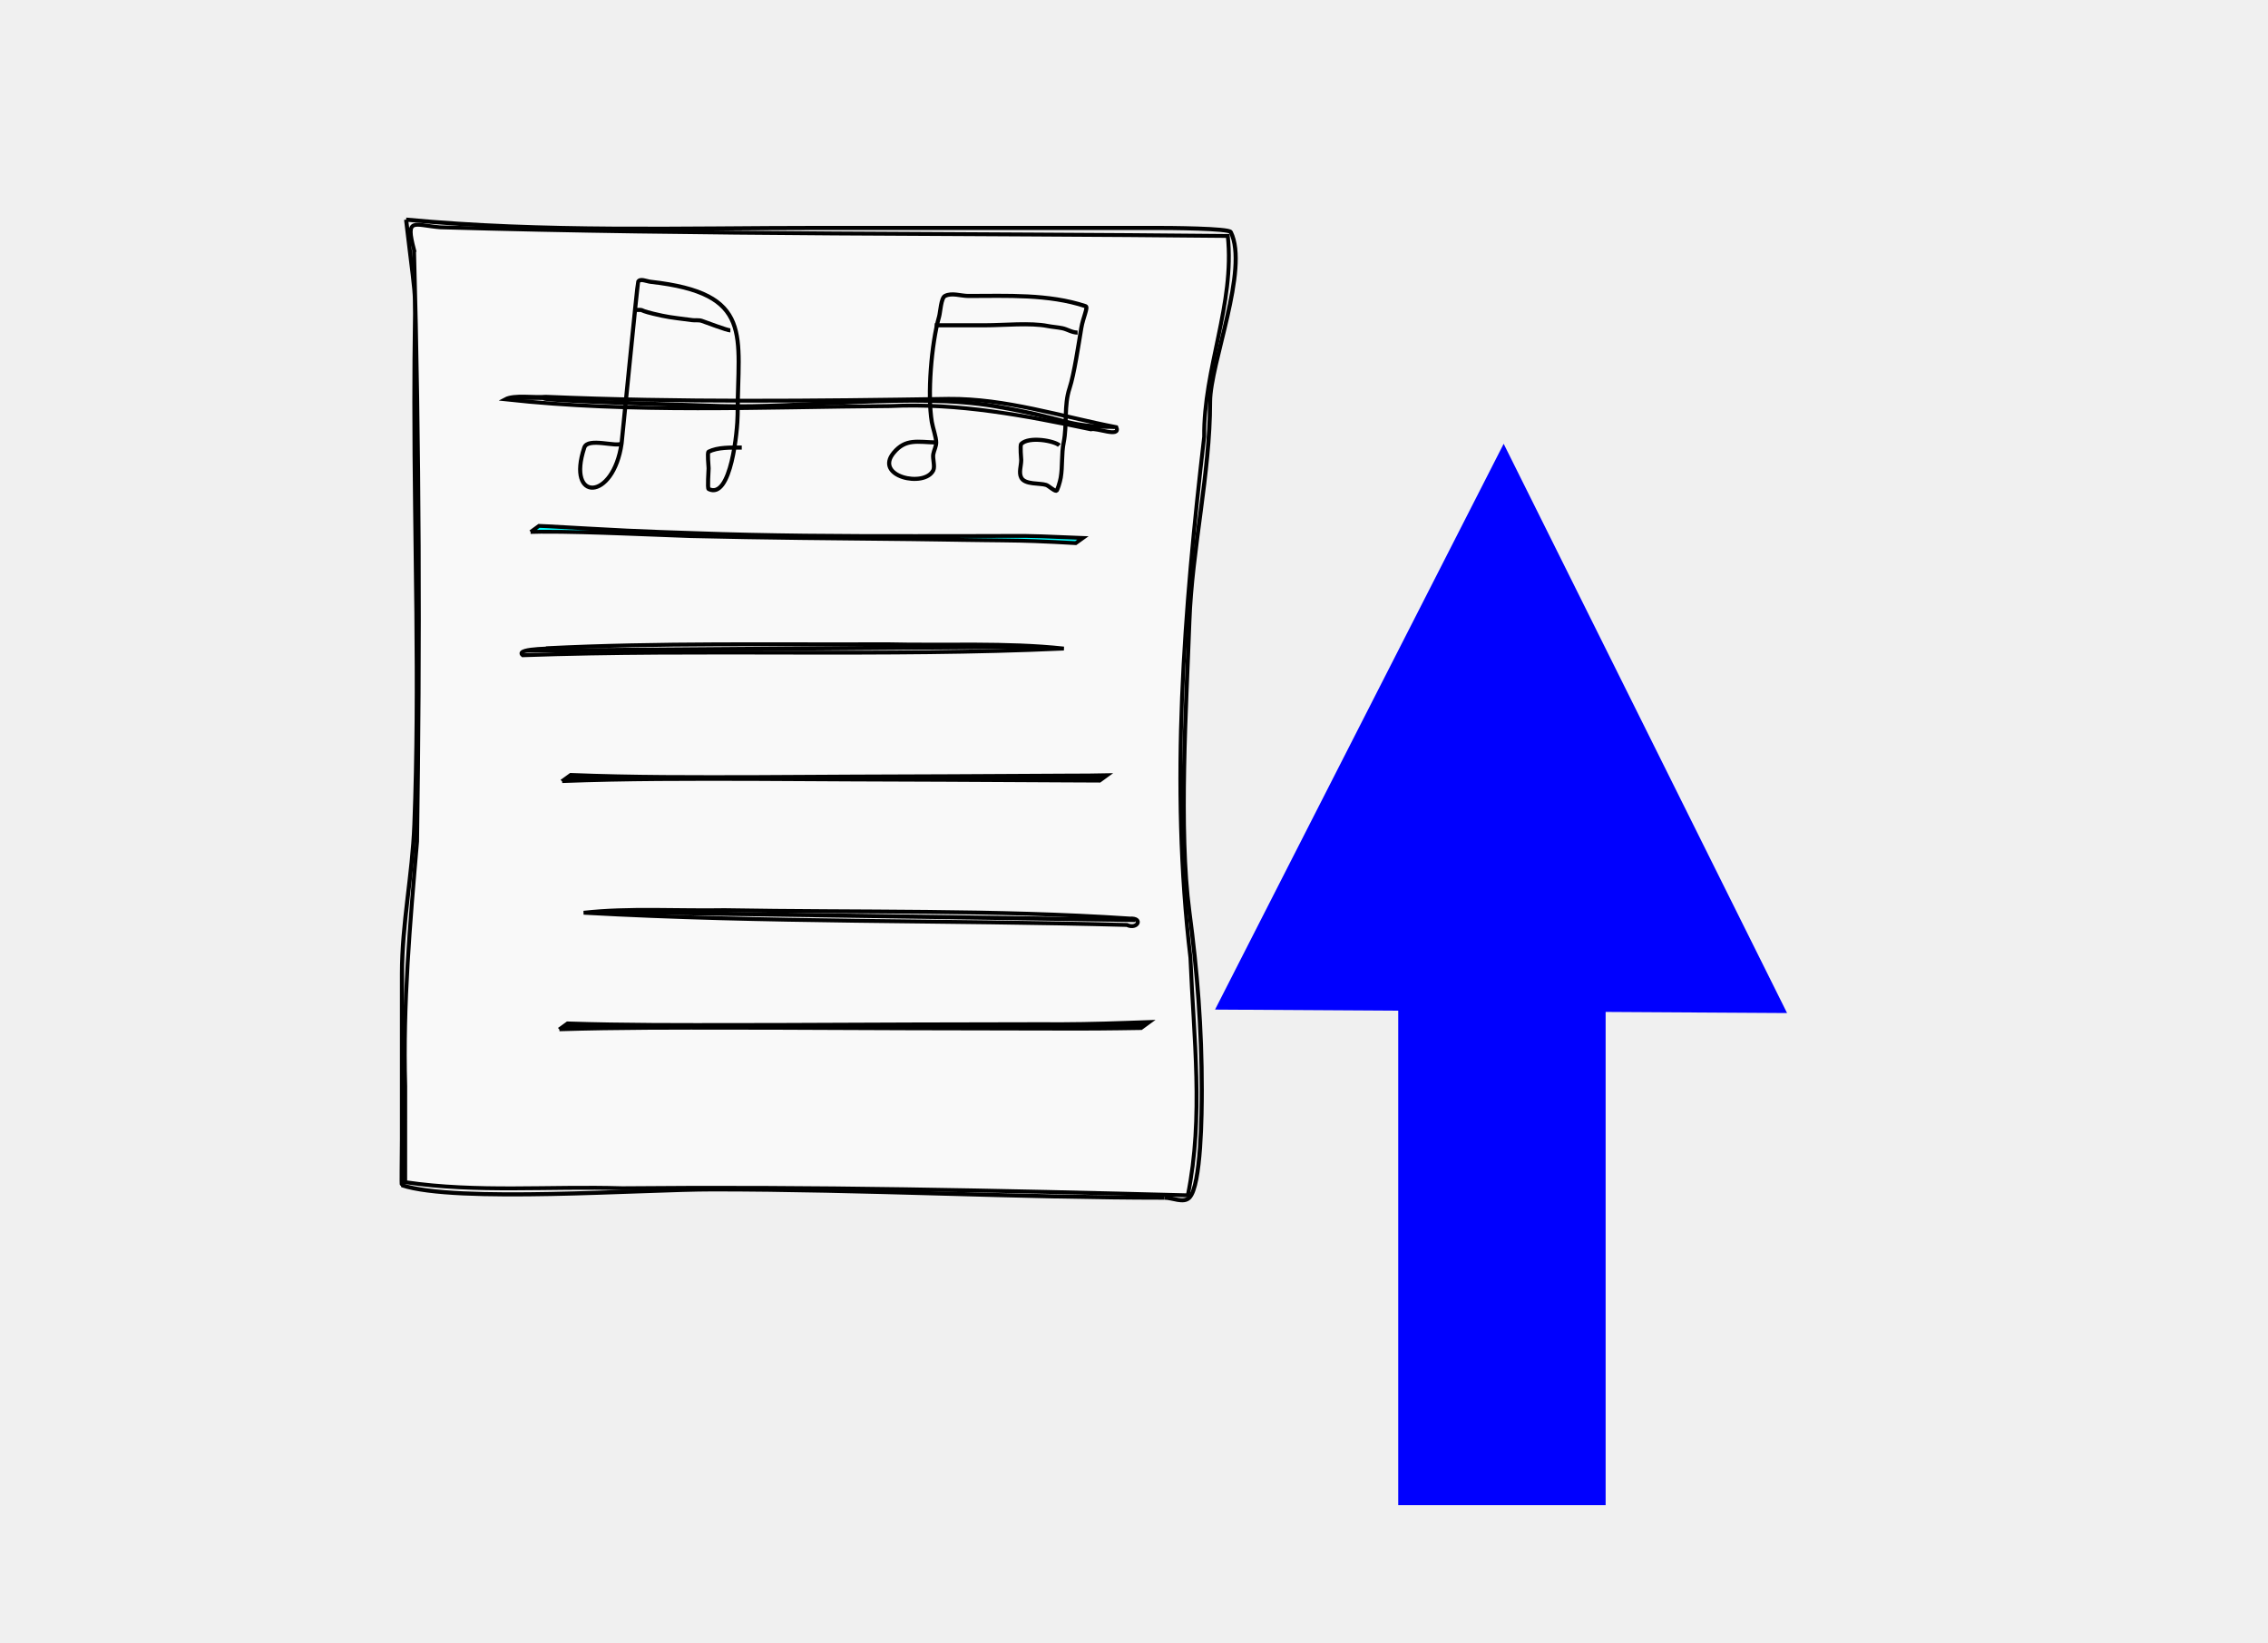
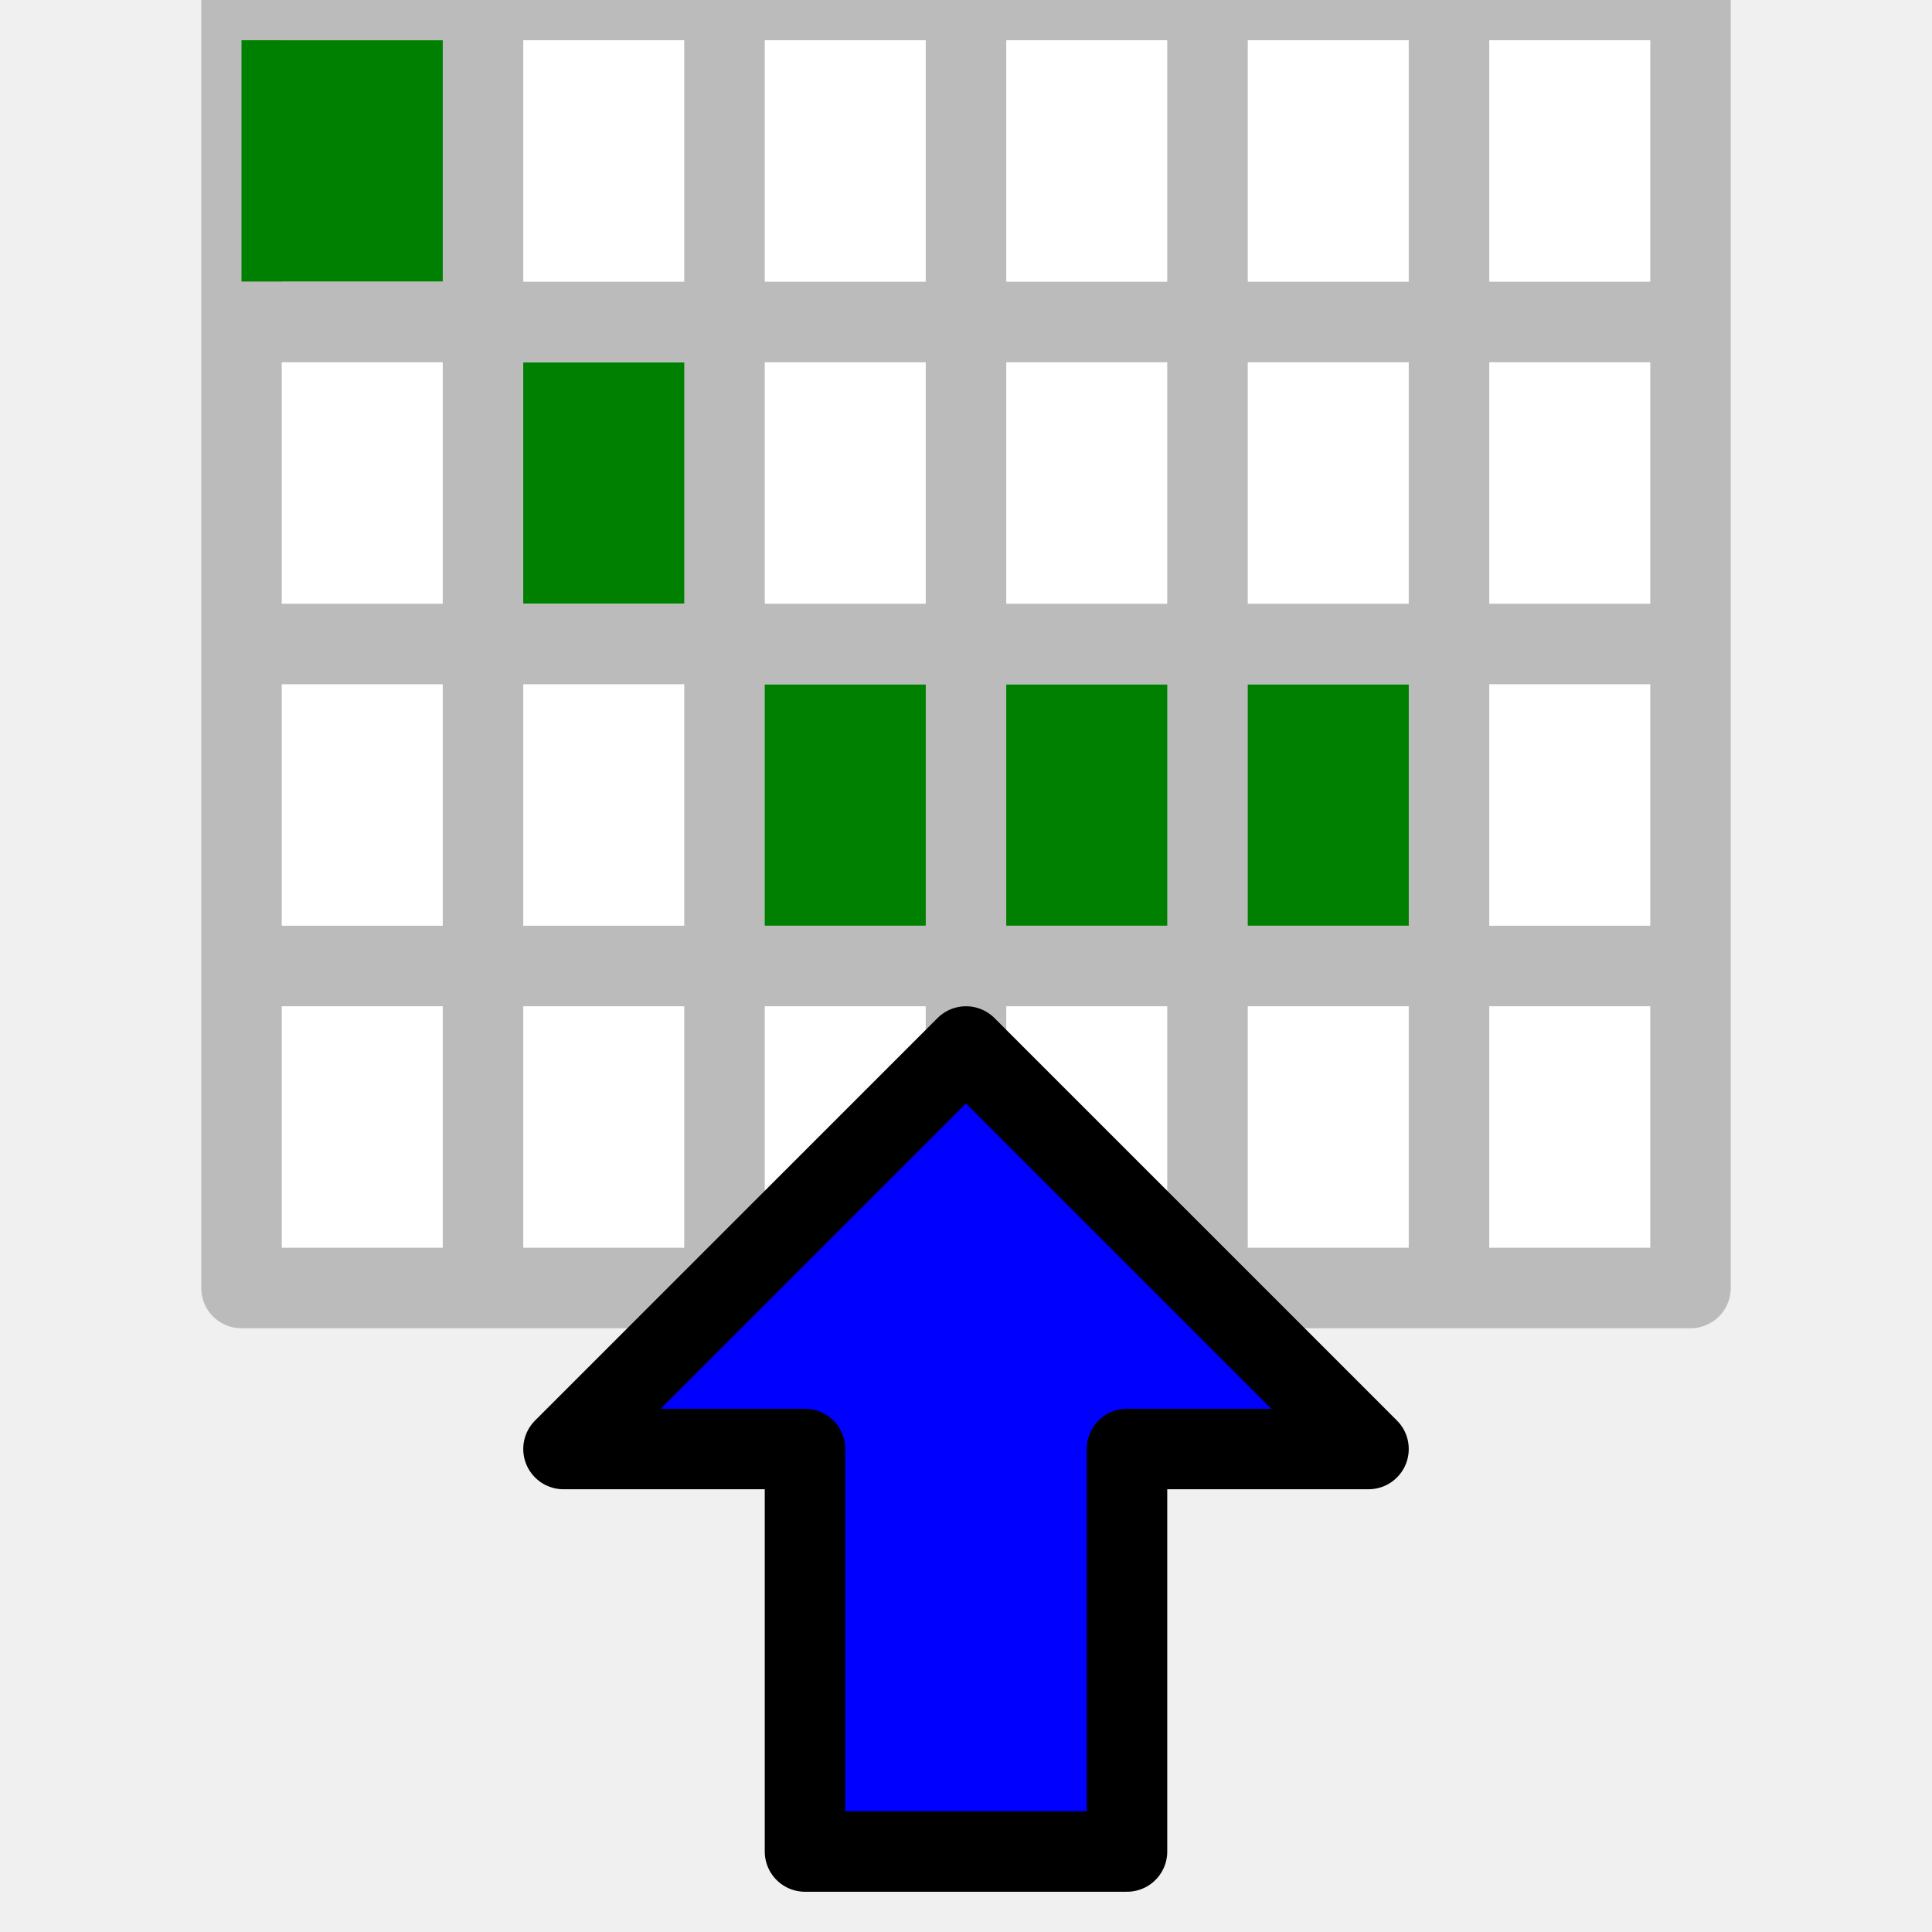
- <svg xmlns="http://www.w3.org/2000/svg" width="146.277mm" height="105.961mm" viewBox="0 0 146.277 105.961" version="1.1" id="svg8">
-   <defs id="defs2">
-     <rect x="60.653" y="52.496" width="51.316" height="50.781" id="rect181" />
-     <rect x="64.395" y="50.358" width="56.928" height="61.472" id="rect171" />
-     <rect x="52.635" y="36.995" width="66.55" height="78.31" id="rect161" />
-   </defs>
-   <g id="layer1" transform="translate(-35.52976,-28.97654)">
-     <path style="fill:#0000ff;stroke-width:0.265" id="path36" d="M 173.113,85.045 114.727,84.736 144.187,34.326 Z" transform="matrix(0.6318782,0,0,0.7238708,41.40211,32.75015)" />
-     <rect style="fill:#0000ff;stroke-width:0.179" id="rect38" width="13.375" height="34.201" x="125.711" y="91.849" />
-     <text xml:space="preserve" id="text159" style="fill:black;fill-opacity:1;line-height:1.25;stroke:none;font-family:sans-serif;font-style:normal;font-weight:normal;font-size:10.583px;white-space:pre;shape-inside:url(#rect161);" />
-     <text xml:space="preserve" style="font-style:normal;font-weight:normal;font-size:10.583px;line-height:1.25;font-family:sans-serif;fill:#000000;fill-opacity:1;stroke:none;stroke-width:0.265" x="80.164" y="51.16" id="text167">
-       <tspan id="tspan165" x="80.164" y="51.16" style="stroke-width:0.265" />
-     </text>
-     <text xml:space="preserve" id="text169" style="fill:black;fill-opacity:1;line-height:1.25;stroke:none;font-family:sans-serif;font-style:normal;font-weight:normal;font-size:9.878px;white-space:pre;shape-inside:url(#rect171);" />
-     <text xml:space="preserve" style="font-size:14.111px;line-height:1.25;font-family:sans-serif;stroke-width:0.265" x="73.215" y="62.118" id="text177">
-       <tspan id="tspan175" x="73.215" y="62.118" style="stroke-width:0.265" />
-     </text>
-     <text xml:space="preserve" id="text179" style="line-height:1.25;font-family:Arial;font-size:14.111px;white-space:pre;shape-inside:url(#rect181);-inkscape-font-specification:Arial;font-weight:normal;font-style:normal;font-stretch:normal;font-variant:normal;" />
-     <path style="fill:none;stroke:#000000;stroke-width:0.265px;stroke-linecap:butt;stroke-linejoin:miter;stroke-opacity:1" d="m 61.722,43.142 c 0.816,6.933 0.535,3.019 0.535,11.76 0,9.062 0.348,18.205 0,27.261 -0.125,3.26 -0.802,6.356 -0.802,9.622 0,3.564 0,7.127 0,10.691 0,1.265 -0.044,2.925 0,2.94 3.446,1.149 15.505,0.267 20.045,0.267 9.624,0 19.678,0.535 29.132,0.535" id="path187" />
-     <path style="fill:none;stroke:#000000;stroke-width:0.265px;stroke-linecap:butt;stroke-linejoin:miter;stroke-opacity:1" d="m 61.722,43.142 c 8.887,0.839 17.816,0.535 26.727,0.535 7.216,0 14.433,0 21.649,0 0.859,0 4.689,0.024 4.811,0.267 1.192,2.384 -1.336,8.469 -1.336,10.958 0,4.63 -1.169,9.487 -1.336,14.165 -0.196,5.475 -0.704,13.432 0,18.709 0.515,3.861 0.802,7.519 0.802,11.493 0,1.442 -0.033,6.18 -0.802,6.949 -0.378,0.378 -1.069,0 -1.604,0" id="path189" />
-     <path style="fill:none;stroke:#000000;stroke-width:0.265px;stroke-linecap:butt;stroke-linejoin:miter;stroke-opacity:1" d="m 68.137,54.634 c 6.801,0 -4.656,-0.028 13.898,0.535 5.085,0.154 12.545,-0.878 17.64,0 4.931,0.85 4.524,1.336 7.751,1.336" id="path193" />
-     <path style="fill:none;stroke:#000000;stroke-width:0.265px;stroke-linecap:butt;stroke-linejoin:miter;stroke-opacity:1" d="M 69.206,70.938 103.951,70.671" id="path195" />
-     <path style="fill:none;stroke:#000000;stroke-width:0.265px;stroke-linecap:butt;stroke-linejoin:miter;stroke-opacity:1" d="m 73.215,87.776 35.547,0.535" id="path197" />
-     <path style="fill:#f9f9f9;stroke:#000000;stroke-width:0.947" d="m 100.923,60.886 c 1.326,48.048 1.475,96.157 0.747,144.22 -1.709,19.84 -3.461,39.701 -2.889,59.655 -0.003,7.799 -0.006,15.598 -0.008,23.397 17.448,2.587 35.294,0.944 52.899,1.48 45.969,-0.447 91.927,0.537 137.876,1.728 3.895,-19.016 1.406,-38.674 0.637,-57.902 -5.035,-42.245 -1.529,-84.919 3.347,-127.001 -0.193,-16.565 7.513,-32.327 5.757,-48.947 -64.007,-0.674 -128.047,-0.246 -192.029,-2.109 -6.447,-0.546 -8.449,-2.554 -6.336,5.479 z m 32.116,35.825 c 32.721,1.385 65.453,1.018 98.188,0.509 13.924,-0.122 27.405,4.295 40.913,6.911 1.117,2.679 -4.887,0.052 -6.227,0.521 -16.089,-3.369 -32.322,-6.47 -48.866,-5.666 -31.283,0.212 -62.773,1.766 -93.909,-1.648 2.192,-1.18 7.058,-0.358 9.9,-0.627 z m 83.04,60.325 c 14.325,0.341 29.288,-0.464 43.245,1.052 -43.894,2.018 -88.015,0.088 -131.898,1.632 -2.468,-1.956 10.588,-1.542 5.651,-1.703 27.636,-1.382 55.341,-0.851 83.002,-0.981 z m -39.471,64.817 c 32.923,0.577 65.927,-0.145 98.788,2.044 3.429,-0.213 1.864,2.781 -0.698,1.57 -44.128,-1.212 -88.354,-0.528 -132.419,-2.981 10.945,-1.227 23.039,-0.425 34.329,-0.633 z" id="path199" transform="matrix(0.2645833,0,0,0.2645833,35.52976,28.97654)" />
-     <path style="fill:none;stroke:#000000;stroke-width:0.265px;stroke-linecap:butt;stroke-linejoin:miter;stroke-opacity:1" d="m 75.62,57.574 c -0.298,0.27 -2.18,-0.408 -2.405,0.267 -1.174,3.521 1.873,3.463 2.405,-0.267 0.03,-0.21 1.016,-10.318 1.069,-10.424 0.12,-0.239 0.536,-0.03 0.802,0 6.714,0.746 5.613,3.445 5.613,8.553 0,0.974 -0.416,5.538 -1.871,4.811 -0.086,-0.043 0,-1.195 0,-1.336 0,-0.172 -0.098,-1.02 0,-1.069 0.595,-0.297 1.417,-0.267 2.138,-0.267" id="path201" />
-     <path style="fill:none;stroke:#000000;stroke-width:0.265px;stroke-linecap:butt;stroke-linejoin:miter;stroke-opacity:1" d="m 95.911,57.514 c -1.206,-0.029 -1.966,-0.268 -2.74,0.661 -1.279,1.534 1.982,2.274 2.551,1.134 0.124,-0.249 -0.051,-0.761 0,-1.039 0.046,-0.256 0.189,-0.496 0.189,-0.756 0,-0.343 -0.222,-0.952 -0.283,-1.323 -0.294,-1.764 -0.031,-5.042 0.472,-6.804 0.078,-0.272 0.117,-1.192 0.378,-1.323 0.451,-0.225 1.008,0 1.512,0 2.47,0 5.17,-0.135 7.56,0.661 0.175,0.058 -0.167,0.721 -0.283,1.417 -0.159,0.951 -0.459,2.985 -0.756,3.874 -0.372,1.117 -0.146,2.337 -0.378,3.496 -0.15,0.748 -0.065,1.522 -0.189,2.268 -0.045,0.272 -0.224,0.85 -0.283,0.85 -0.172,0 -0.484,-0.319 -0.661,-0.378 -0.402,-0.134 -1.372,-0.003 -1.606,-0.472 -0.169,-0.338 0,-0.756 0,-1.134 0,-0.049 -0.086,-0.953 0,-1.039 0.504,-0.504 2.165,-0.197 2.457,0.094" id="path205" />
-     <path style="fill:none;stroke:#000000;stroke-width:0.265px;stroke-linecap:butt;stroke-linejoin:miter;stroke-opacity:1" d="m 76.54,48.962 c 0.742,0 -0.147,-0.015 1.701,0.378 0.618,0.132 1.311,0.194 1.937,0.283 0.206,0.029 0.411,-0.02 0.614,0.047 0.287,0.096 1.63,0.614 1.843,0.614" id="path229" />
-     <path style="fill:none;stroke:#000000;stroke-width:0.265px;stroke-linecap:butt;stroke-linejoin:miter;stroke-opacity:1" d="m 95.817,49.954 c 1.102,0 2.205,0 3.307,0 1.115,0 2.879,-0.171 3.969,0.047 0.284,0.057 0.642,0.081 0.945,0.142 0.326,0.065 0.623,0.283 0.992,0.283" id="path231" />
-     <path style="fill:#000000;stroke:#000000;stroke-width:0.248" id="path873" d="m 71.787,79.353 c 4.131,-0.156 8.264,-0.148 12.397,-0.138 4.104,0.022 8.209,0.047 12.313,0.056 2.53,0.01 5.061,0.023 7.591,0.04 0.789,-2.1e-5 1.578,0.008 2.366,0.011 0,0 0.479,-0.349 0.479,-0.349 v 0 c -0.803,0.017 -1.607,0.024 -2.41,0.022 -2.567,0.017 -5.134,0.029 -7.7,0.04 -4.156,0.009 -8.311,0.034 -12.467,0.056 -4.006,0.009 -8.014,0.024 -12.018,-0.138 0,0 -0.552,0.401 -0.552,0.401 z" />
-     <path style="fill:#000000;stroke:#000000;stroke-width:0.248" id="path875" d="m 71.609,95.36 c 3.766,-0.115 7.535,-0.106 11.302,-0.101 3.727,-0.002 7.455,0.031 11.182,0.037 2.696,0.01 5.393,0.013 8.089,0.017 1.839,0.003 3.678,0.014 5.517,-0.014 0.476,-0.007 0.952,-0.016 1.429,-0.021 0,0 0.533,-0.389 0.533,-0.389 v 0 c -0.491,0.015 -0.982,0.031 -1.472,0.052 -1.87,0.068 -3.741,0.104 -5.612,0.086 -2.712,0.004 -5.424,0.007 -8.136,0.017 -3.761,0.006 -7.522,0.039 -11.284,0.037 -3.675,0.005 -7.351,0.017 -11.024,-0.101 0,0 -0.525,0.381 -0.525,0.381 z" />
-     <path style="fill:#00ffff;stroke:#000000;stroke-width:0.248" id="path877" d="m 69.752,63.285 c 0.222,-0.005 0.445,-0.014 0.667,-0.015 1.758,-0.009 3.516,0.054 5.272,0.116 0.069,0.002 4.249,0.162 4.373,0.166 4.744,0.114 9.489,0.149 14.234,0.198 0.6,0.008 1.2,0.016 1.8,0.025 3.976,0.059 -0.748,-0.007 2.921,0.042 0.752,0.01 1.505,0.014 2.257,0.03 0.333,0.007 0.665,0.02 0.998,0.029 0.88,0.033 1.759,0.079 2.638,0.129 0,0 0.463,-0.333 0.463,-0.333 v 0 c -0.89,-0.035 -1.78,-0.073 -2.67,-0.107 -0.336,-0.008 -0.672,-0.02 -1.008,-0.024 -0.768,-0.008 -1.536,0.004 -2.304,0.004 -1.607,0.001 -3.213,0.001 -4.82,0.005 -4.748,0.005 -9.497,-0.018 -14.242,-0.191 -1.808,-0.062 -2.556,-0.082 -4.374,-0.165 -1.686,-0.078 -3.37,-0.186 -5.055,-0.274 -0.203,-0.011 -0.407,-0.018 -0.61,-0.027 0,0 -0.539,0.392 -0.539,0.392 z" />
-   </g>
+ <svg xmlns="http://www.w3.org/2000/svg" width="48" height="48" viewBox="0 0 24 24">
+   <rect x="3" y="0" width="18" height="16" stroke="#bbb" fill="white" stroke-linejoin="round" />
+   <line x1="3" y1="2" x2="6" y2="2" stroke="green" stroke-width="3" />
+   <line x1="6" y1="6" x2="9" y2="6" stroke="green" stroke-width="3" />
+   <line x1="9" y1="10" x2="18" y2="10" stroke="green" stroke-width="3" />
+   <line x1="3" y1="4" x2="21" y2="4" stroke="#bbb" />
+   <line x1="3" y1="8" x2="21" y2="8" stroke="#bbb" />
+   <line x1="3" y1="12" x2="21" y2="12" stroke="#bbb" />
+   <line x1="6" y1="0" x2="6" y2="16" stroke="#bbb" />
+   <line x1="9" y1="0" x2="9" y2="16" stroke="#bbb" />
+   <line x1="12" y1="0" x2="12" y2="16" stroke="#bbb" />
+   <line x1="15" y1="0" x2="15" y2="16" stroke="#bbb" />
+   <line x1="18" y1="0" x2="18" y2="16" stroke="#bbb" />
+   <path d="             M 14 23             v -5             h 3             l -5 -5             l -5 5             h 3             v 5             z             " stroke="black" fill="blue" stroke-linejoin="round" />
</svg>
